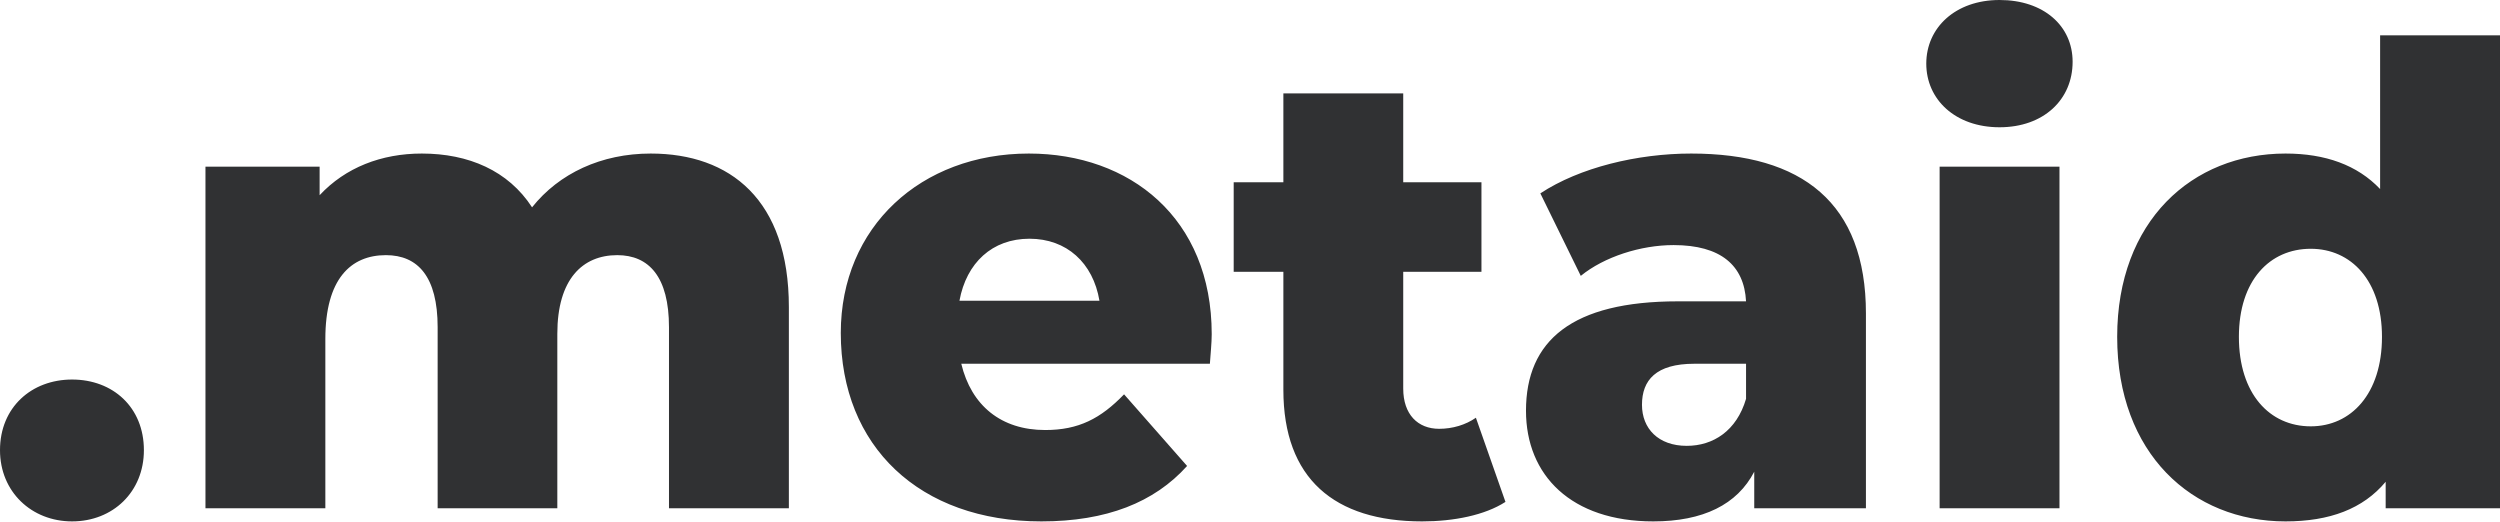
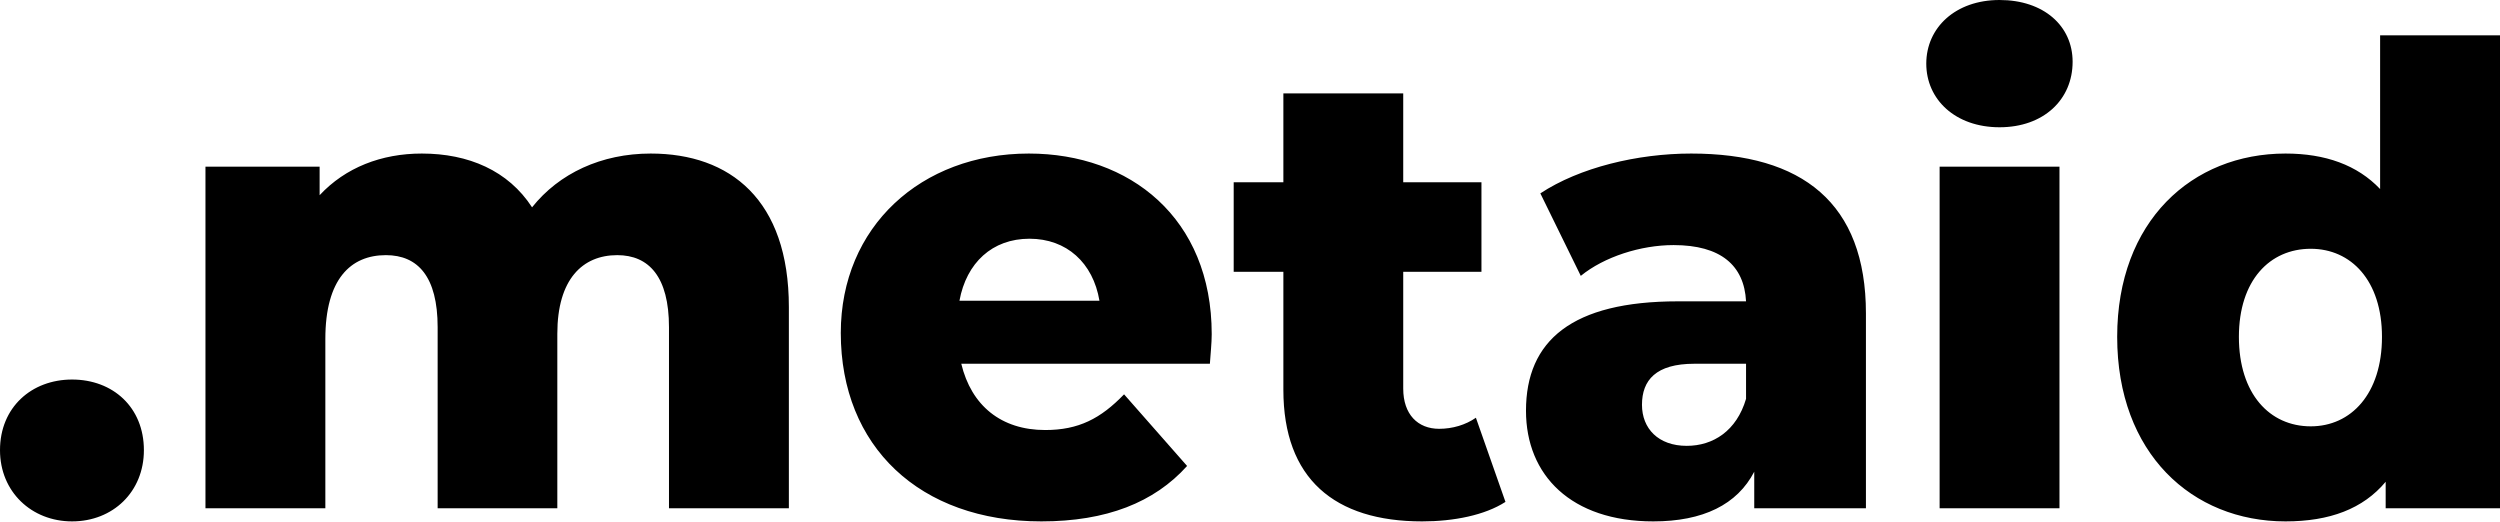
- <svg xmlns="http://www.w3.org/2000/svg" fill="none" version="1.1" width="86" height="17.936" viewBox="0 0 86 17.936">
+ <svg xmlns="http://www.w3.org/2000/svg" version="1.1" viewBox="0 0 86 17.936">
  <g style="mix-blend-mode:passthrough">
-     <path d="M2.479,17.936C3.884,17.936,4.95,16.919,4.95,15.486C4.95,14.01,3.884,13.056,2.479,13.056C1.087,13.056,0,14.01,0,15.486C0,16.919,1.087,17.936,2.479,17.936ZM22.384,5.282C20.69,5.282,19.235,5.96,18.303,7.132C17.484,5.868,16.114,5.282,14.511,5.282C13.12,5.282,11.884,5.762,10.995,6.715L10.995,5.734L7.068,5.734L7.068,17.484L11.192,17.484L11.192,11.658C11.192,9.603,12.061,8.777,13.275,8.777C14.377,8.777,15.055,9.519,15.055,11.256L15.055,17.484L19.172,17.484L19.172,11.482C19.172,9.603,20.04,8.777,21.233,8.777C22.321,8.777,23.013,9.519,23.013,11.256L23.013,17.484L27.137,17.484L27.137,10.564C27.137,6.871,25.117,5.282,22.384,5.282ZM41.683,11.496C41.683,7.499,38.866,5.282,35.391,5.282C31.684,5.282,28.923,7.803,28.923,11.454C28.923,15.358,31.635,17.936,35.822,17.936C38.061,17.936,39.706,17.286,40.836,16.029L38.668,13.565C37.863,14.398,37.107,14.793,35.956,14.793C34.438,14.793,33.414,13.953,33.068,12.513L41.62,12.513C41.641,12.188,41.683,11.8,41.683,11.496ZM35.413,8.212C36.691,8.212,37.602,9.039,37.821,10.345L33.005,10.345C33.245,9.039,34.135,8.212,35.413,8.212ZM50.771,14.37C50.418,14.617,49.966,14.751,49.507,14.751C48.773,14.751,48.271,14.257,48.271,13.367L48.271,9.349L50.962,9.349L50.962,6.27L48.271,6.27L48.271,3.213L44.148,3.213L44.148,6.27L42.439,6.27L42.439,9.349L44.148,9.349L44.148,13.409C44.148,16.467,45.906,17.936,48.921,17.936C50.008,17.936,51.075,17.724,51.788,17.265L50.771,14.37ZM58.178,5.282C56.328,5.282,54.337,5.762,52.988,6.652L54.379,9.49C55.184,8.834,56.441,8.431,57.571,8.431C59.195,8.431,60,9.13,60.064,10.366L57.719,10.366C54.076,10.366,52.494,11.715,52.494,14.13C52.494,16.354,54.054,17.936,56.872,17.936C58.588,17.936,59.76,17.357,60.346,16.227L60.346,17.484L64.188,17.484L64.188,10.783C64.188,6.977,61.992,5.282,58.178,5.282ZM58.023,15.337C57.048,15.337,56.484,14.744,56.484,13.925C56.484,13.078,56.964,12.513,58.284,12.513L60.064,12.513L60.064,13.72C59.739,14.822,58.934,15.337,58.023,15.337ZM68.784,4.378C70.303,4.378,71.298,3.425,71.298,2.125C71.298,0.89,70.303,0,68.784,0C67.266,0,66.264,0.953,66.264,2.189C66.264,3.425,67.266,4.378,68.784,4.378ZM66.723,17.484L70.846,17.484L70.846,5.734L66.723,5.734L66.723,17.484ZM81.876,1.215L81.876,6.503C81.092,5.677,79.991,5.282,78.621,5.282C75.408,5.282,72.831,7.605,72.831,11.588C72.831,15.598,75.408,17.936,78.621,17.936C80.139,17.936,81.29,17.505,82.067,16.573L82.067,17.484L86,17.484L86,1.215L81.876,1.215ZM79.49,14.666C78.077,14.666,77.018,13.551,77.018,11.588C77.018,9.646,78.077,8.558,79.49,8.558C80.874,8.558,81.94,9.646,81.94,11.588C81.94,13.551,80.874,14.666,79.49,14.666Z" fill="#303133" fill-opacity="1" />
+     <path d="M2.479,17.936C3.884,17.936,4.95,16.919,4.95,15.486C4.95,14.01,3.884,13.056,2.479,13.056C1.087,13.056,0,14.01,0,15.486C0,16.919,1.087,17.936,2.479,17.936ZM22.384,5.282C20.69,5.282,19.235,5.96,18.303,7.132C17.484,5.868,16.114,5.282,14.511,5.282C13.12,5.282,11.884,5.762,10.995,6.715L10.995,5.734L7.068,5.734L7.068,17.484L11.192,17.484L11.192,11.658C11.192,9.603,12.061,8.777,13.275,8.777C14.377,8.777,15.055,9.519,15.055,11.256L15.055,17.484L19.172,17.484L19.172,11.482C19.172,9.603,20.04,8.777,21.233,8.777C22.321,8.777,23.013,9.519,23.013,11.256L23.013,17.484L27.137,17.484L27.137,10.564C27.137,6.871,25.117,5.282,22.384,5.282ZM41.683,11.496C41.683,7.499,38.866,5.282,35.391,5.282C31.684,5.282,28.923,7.803,28.923,11.454C28.923,15.358,31.635,17.936,35.822,17.936C38.061,17.936,39.706,17.286,40.836,16.029L38.668,13.565C37.863,14.398,37.107,14.793,35.956,14.793C34.438,14.793,33.414,13.953,33.068,12.513L41.62,12.513C41.641,12.188,41.683,11.8,41.683,11.496ZM35.413,8.212C36.691,8.212,37.602,9.039,37.821,10.345L33.005,10.345C33.245,9.039,34.135,8.212,35.413,8.212ZM50.771,14.37C50.418,14.617,49.966,14.751,49.507,14.751C48.773,14.751,48.271,14.257,48.271,13.367L48.271,9.349L50.962,9.349L50.962,6.27L48.271,6.27L48.271,3.213L44.148,3.213L44.148,6.27L42.439,6.27L42.439,9.349L44.148,9.349L44.148,13.409C44.148,16.467,45.906,17.936,48.921,17.936C50.008,17.936,51.075,17.724,51.788,17.265L50.771,14.37ZM58.178,5.282C56.328,5.282,54.337,5.762,52.988,6.652L54.379,9.49C55.184,8.834,56.441,8.431,57.571,8.431C59.195,8.431,60,9.13,60.064,10.366L57.719,10.366C54.076,10.366,52.494,11.715,52.494,14.13C52.494,16.354,54.054,17.936,56.872,17.936C58.588,17.936,59.76,17.357,60.346,16.227L60.346,17.484L64.188,17.484L64.188,10.783C64.188,6.977,61.992,5.282,58.178,5.282ZM58.023,15.337C57.048,15.337,56.484,14.744,56.484,13.925C56.484,13.078,56.964,12.513,58.284,12.513L60.064,12.513L60.064,13.72C59.739,14.822,58.934,15.337,58.023,15.337ZM68.784,4.378C70.303,4.378,71.298,3.425,71.298,2.125C71.298,0.89,70.303,0,68.784,0C67.266,0,66.264,0.953,66.264,2.189C66.264,3.425,67.266,4.378,68.784,4.378ZM66.723,17.484L70.846,17.484L70.846,5.734L66.723,5.734L66.723,17.484ZM81.876,1.215L81.876,6.503C81.092,5.677,79.991,5.282,78.621,5.282C75.408,5.282,72.831,7.605,72.831,11.588C72.831,15.598,75.408,17.936,78.621,17.936C80.139,17.936,81.29,17.505,82.067,16.573L82.067,17.484L86,17.484L86,1.215L81.876,1.215ZM79.49,14.666C78.077,14.666,77.018,13.551,77.018,11.588C77.018,9.646,78.077,8.558,79.49,8.558C80.874,8.558,81.94,9.646,81.94,11.588C81.94,13.551,80.874,14.666,79.49,14.666Z" fill-opacity="1" />
  </g>
</svg>
